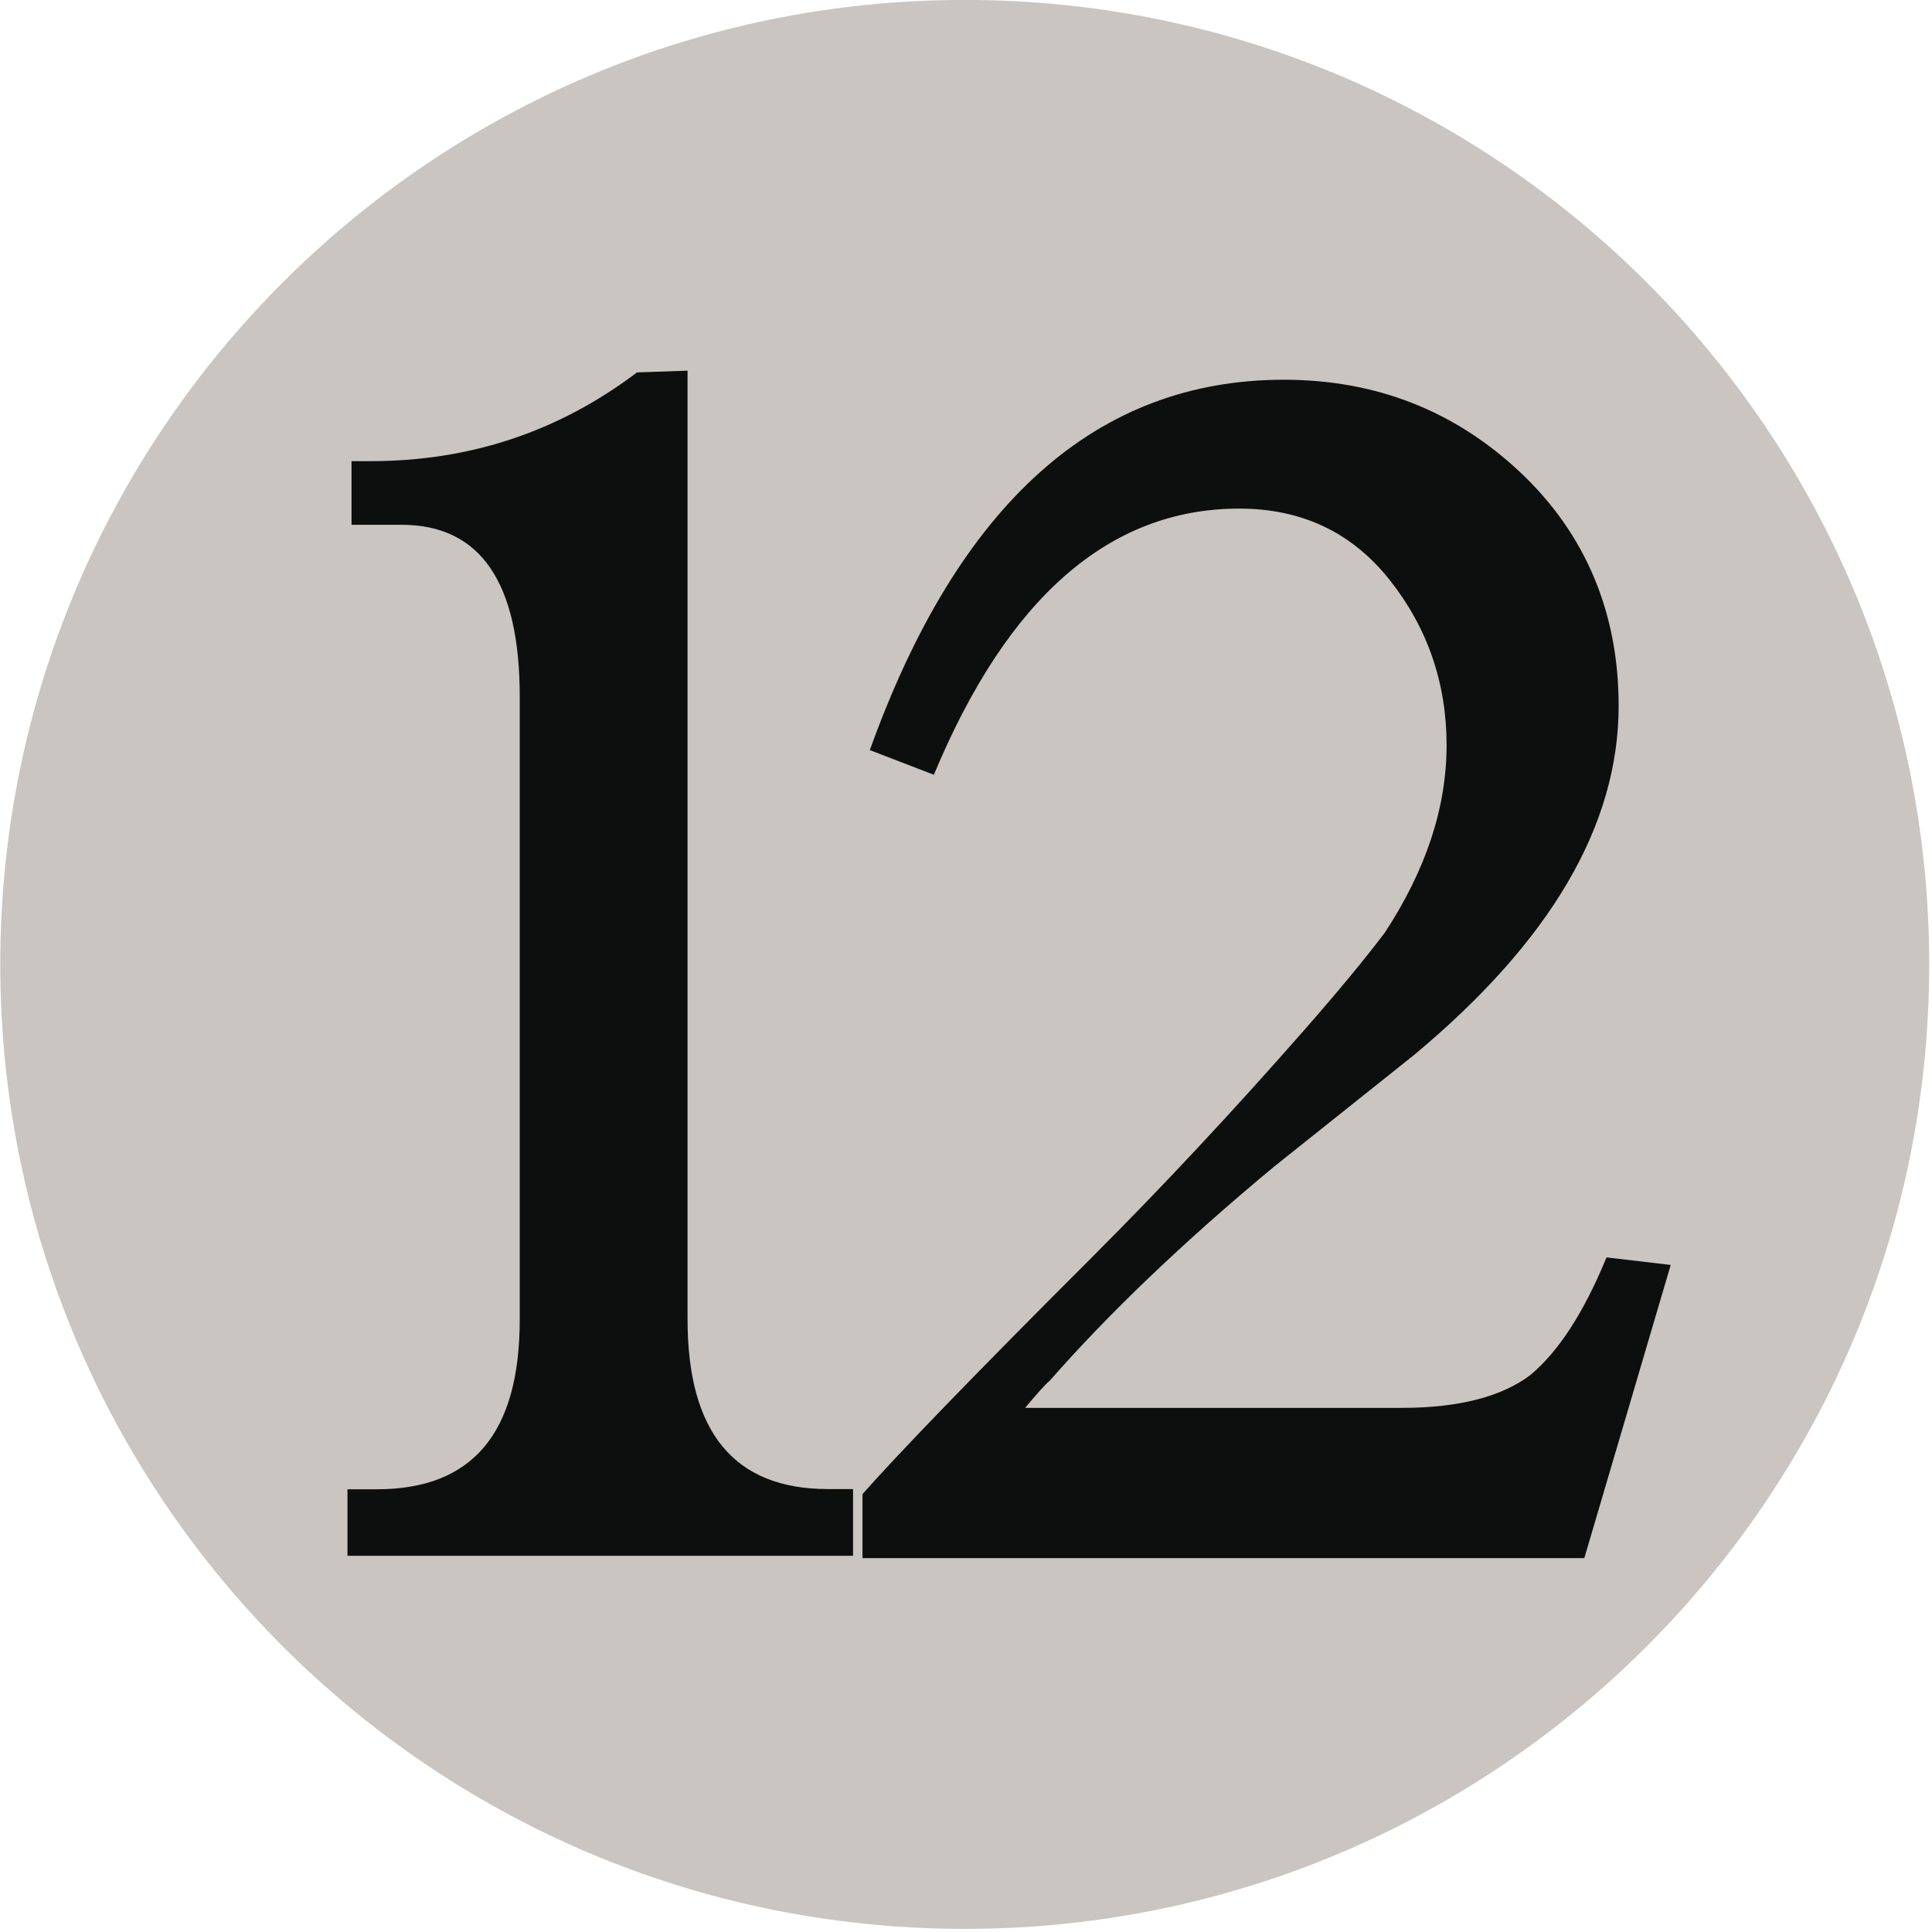
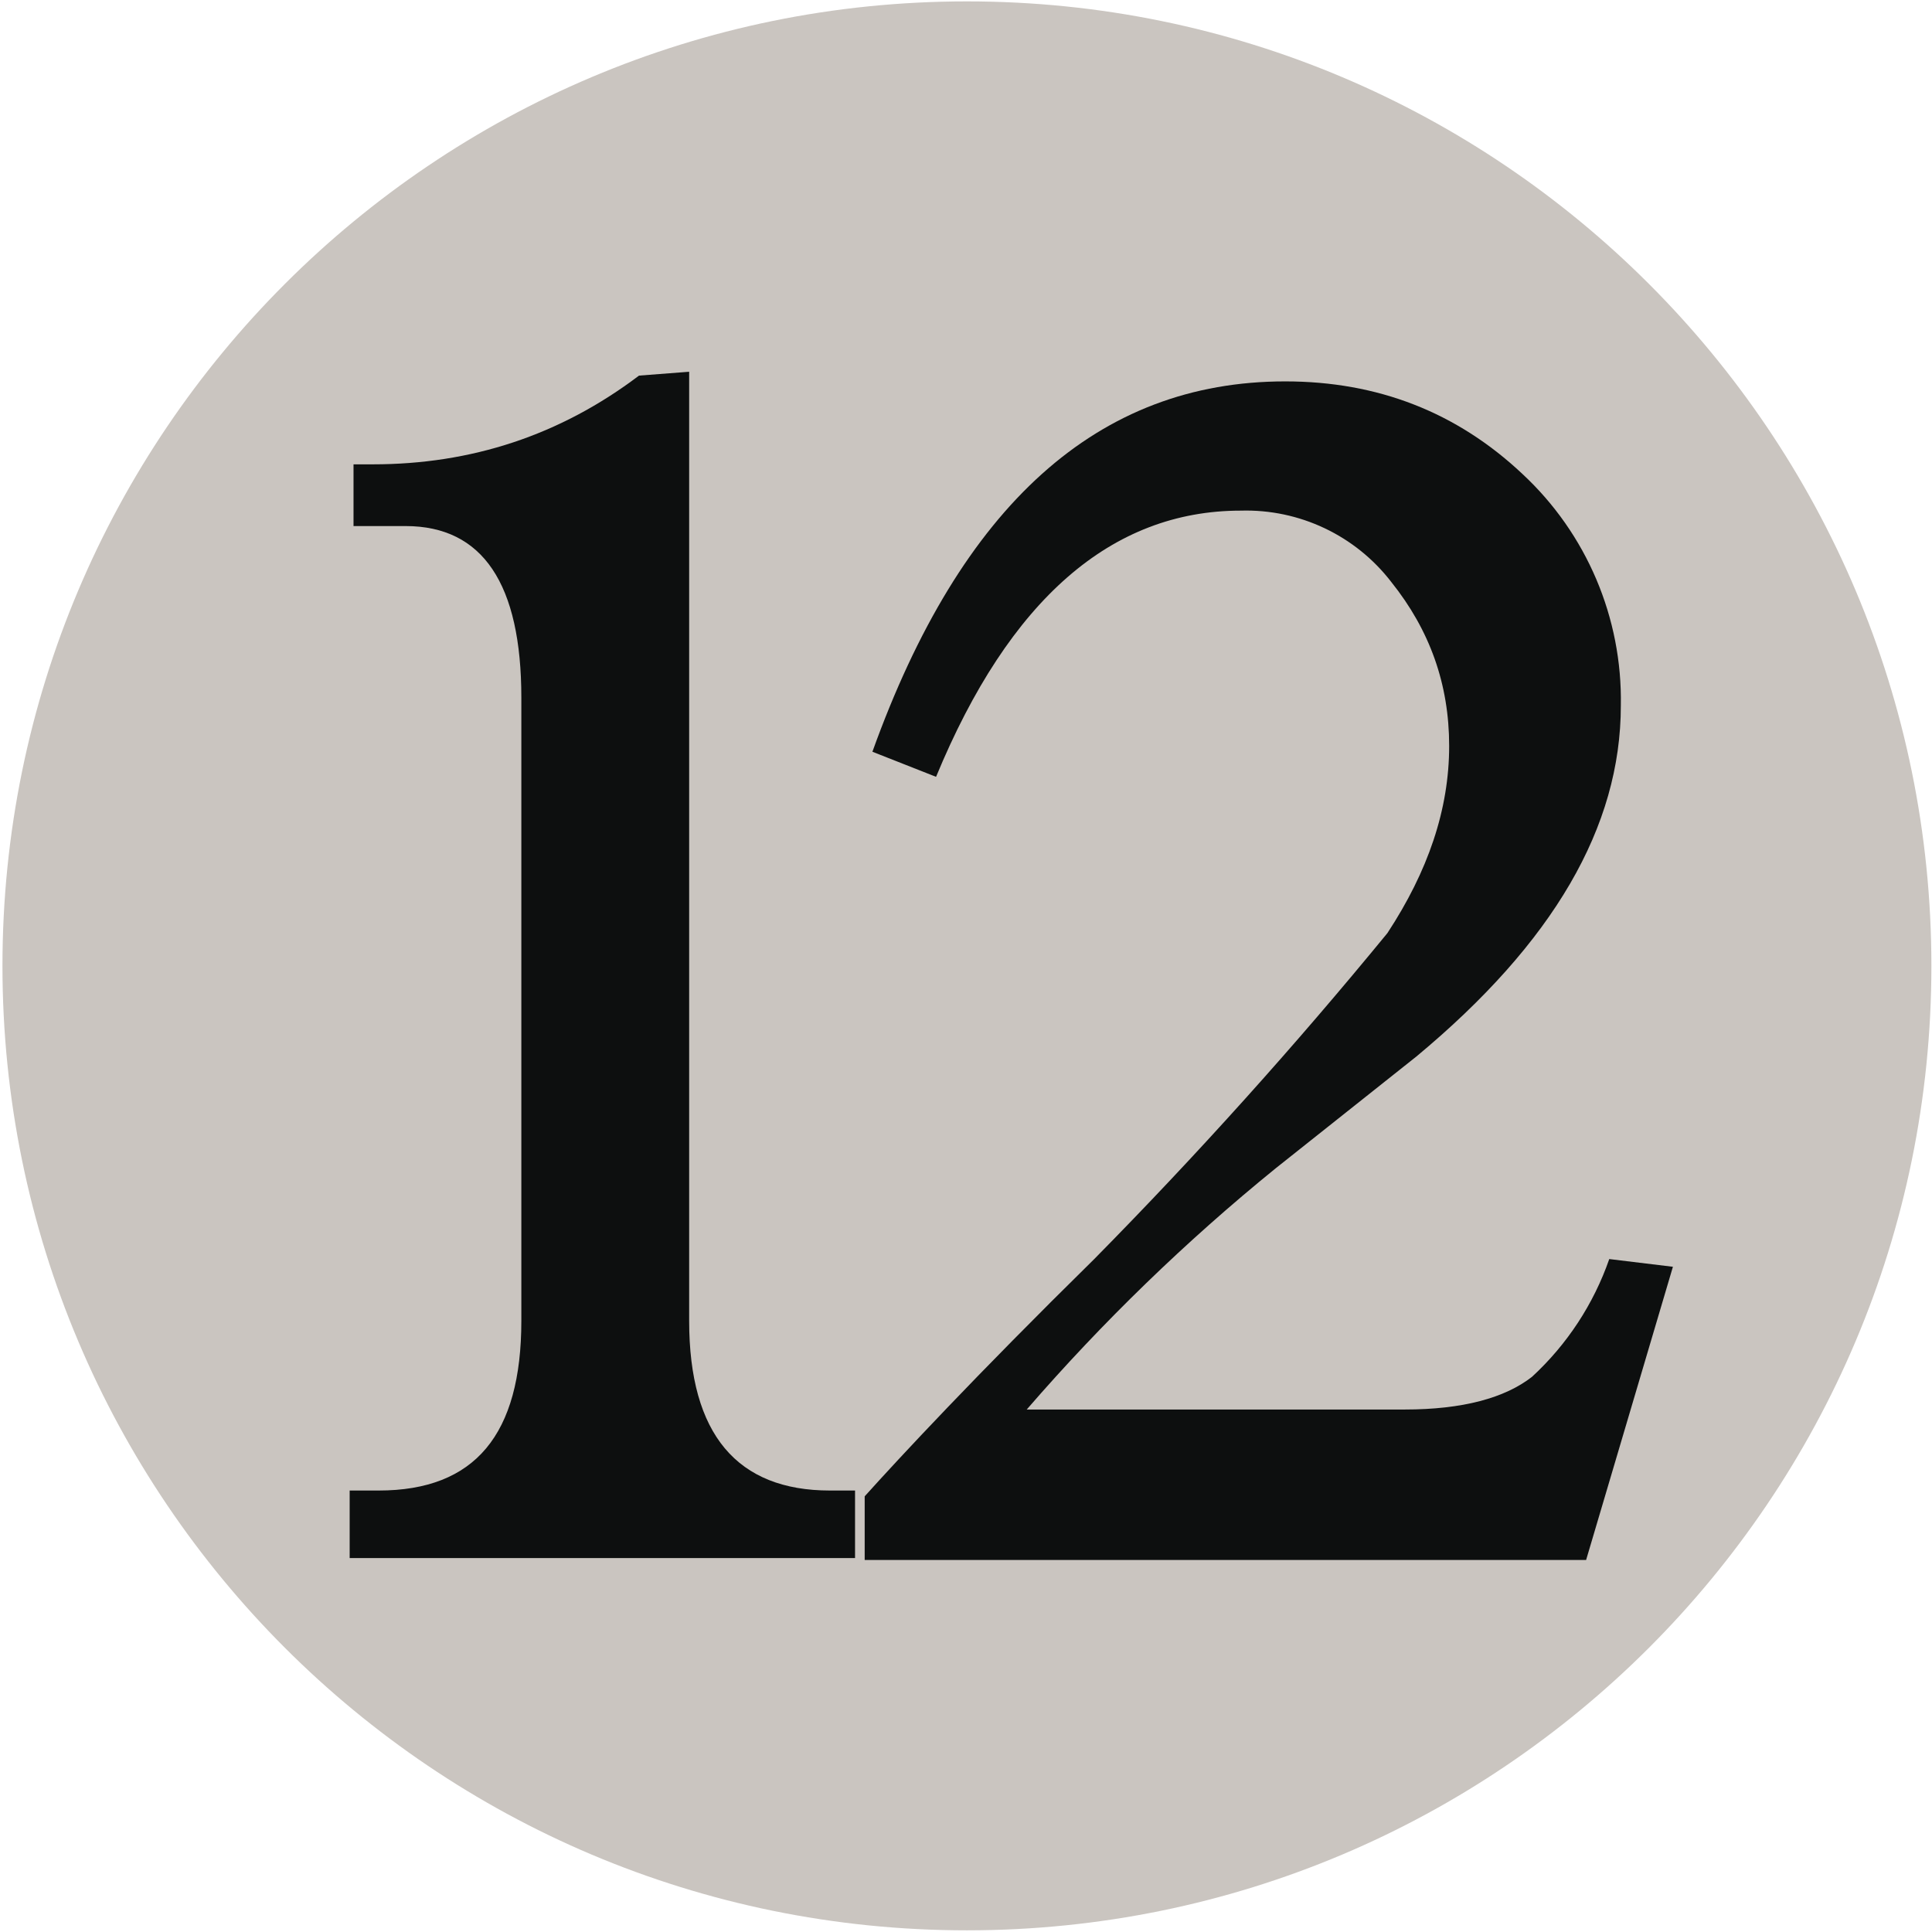
<svg xmlns="http://www.w3.org/2000/svg" viewBox="0 0 26.5 26.5">
-   <g transform="translate(194.47 27.78) scale(.26458)">
+   <g transform="translate(194.5 27.8) scale(.26458)">
    <circle cx="-685" cy="-55" r="50" fill="#cac5c0" />
-     <path fill="#0d0f0f" d="m -699.37,-85.78 v 49.18 c 0,5.87 2.43,8.8 7.28,8.8 h 1.3 v 3.46 H -717 v -3.45 h 1.53 c 4.94,0 7.4,-2.9 7.4,-8.8 v -32.3 c 0,-5.9 -2.03,-8.9 -6.12,-8.9 h -2.6 v -3.3 h 1 c 5.1,0 9.7,-1.5 13.8,-4.6 z m 50.97,46.36 -4.48,15.2 h -37.42 v -3.32 c 1.8,-2.04 5.74,-6.13 11.88,-12.26 3.66,-3.66 7.32,-7.58 10.98,-11.75 1.8,-2.05 3.2,-3.75 4.22,-5.1 2.13,-3.25 3.2,-6.48 3.2,-9.72 0,-3.23 -1,-6.1 -2.95,-8.56 -1.96,-2.47 -4.56,-3.7 -7.8,-3.7 -6.72,0 -12,4.6 -15.83,13.8 l -3.32,-1.28 c 4.6,-12.8 11.75,-19.2 21.46,-19.2 4.77,0 8.86,1.6 12.26,4.8 3.4,3.2 5.1,7.3 5.1,12.1 0,6.2 -3.52,12.2 -10.6,18.1 l -7.27,5.8 c -4.7,3.9 -8.56,7.6 -11.63,11.1 -0.25,0.2 -0.68,0.7 -1.27,1.4 h 19.54 c 2.98,0 5.2,-0.6 6.65,-1.7 1.44,-1.2 2.76,-3.2 3.95,-6.1 z" />
+     <path d="M-699.4-85.8v49.2c0 5.9 2.5 8.8 7.3 8.8h1.3v3.5H-717v-3.5h1.5c5 0 7.4-2.9 7.4-8.8v-32.3c0-5.9-2-8.9-6-8.9h-2.7V-81h1c5.1 0 9.7-1.5 13.8-4.6z" fill="#0d0f0f" />
+     <path d="M-648.4-39.4l-4.5 15.2h-37.4v-3.3c1.8-2 5.7-6.2 11.9-12.3a247.6 247.6 0 0 0 15.2-16.9c2.1-3.2 3.2-6.4 3.2-9.7 0-3.2-1-6-3-8.5a9.5 9.5 0 0 0-7.8-3.7c-6.7 0-12 4.6-15.8 13.8l-3.3-1.3c4.6-12.8 11.7-19.2 21.4-19.2 4.8 0 8.9 1.6 12.3 4.8a16 16 0 0 1 5.1 12c0 6.3-3.5 12.3-10.6 18.2l-7.3 5.8A102.7 102.7 0 0 0-681.9-32h19.6c3 0 5.2-.6 6.6-1.7a15 15 0 0 0 4-6.1z" fill="#0d0f0f" />
  </g>
</svg>
